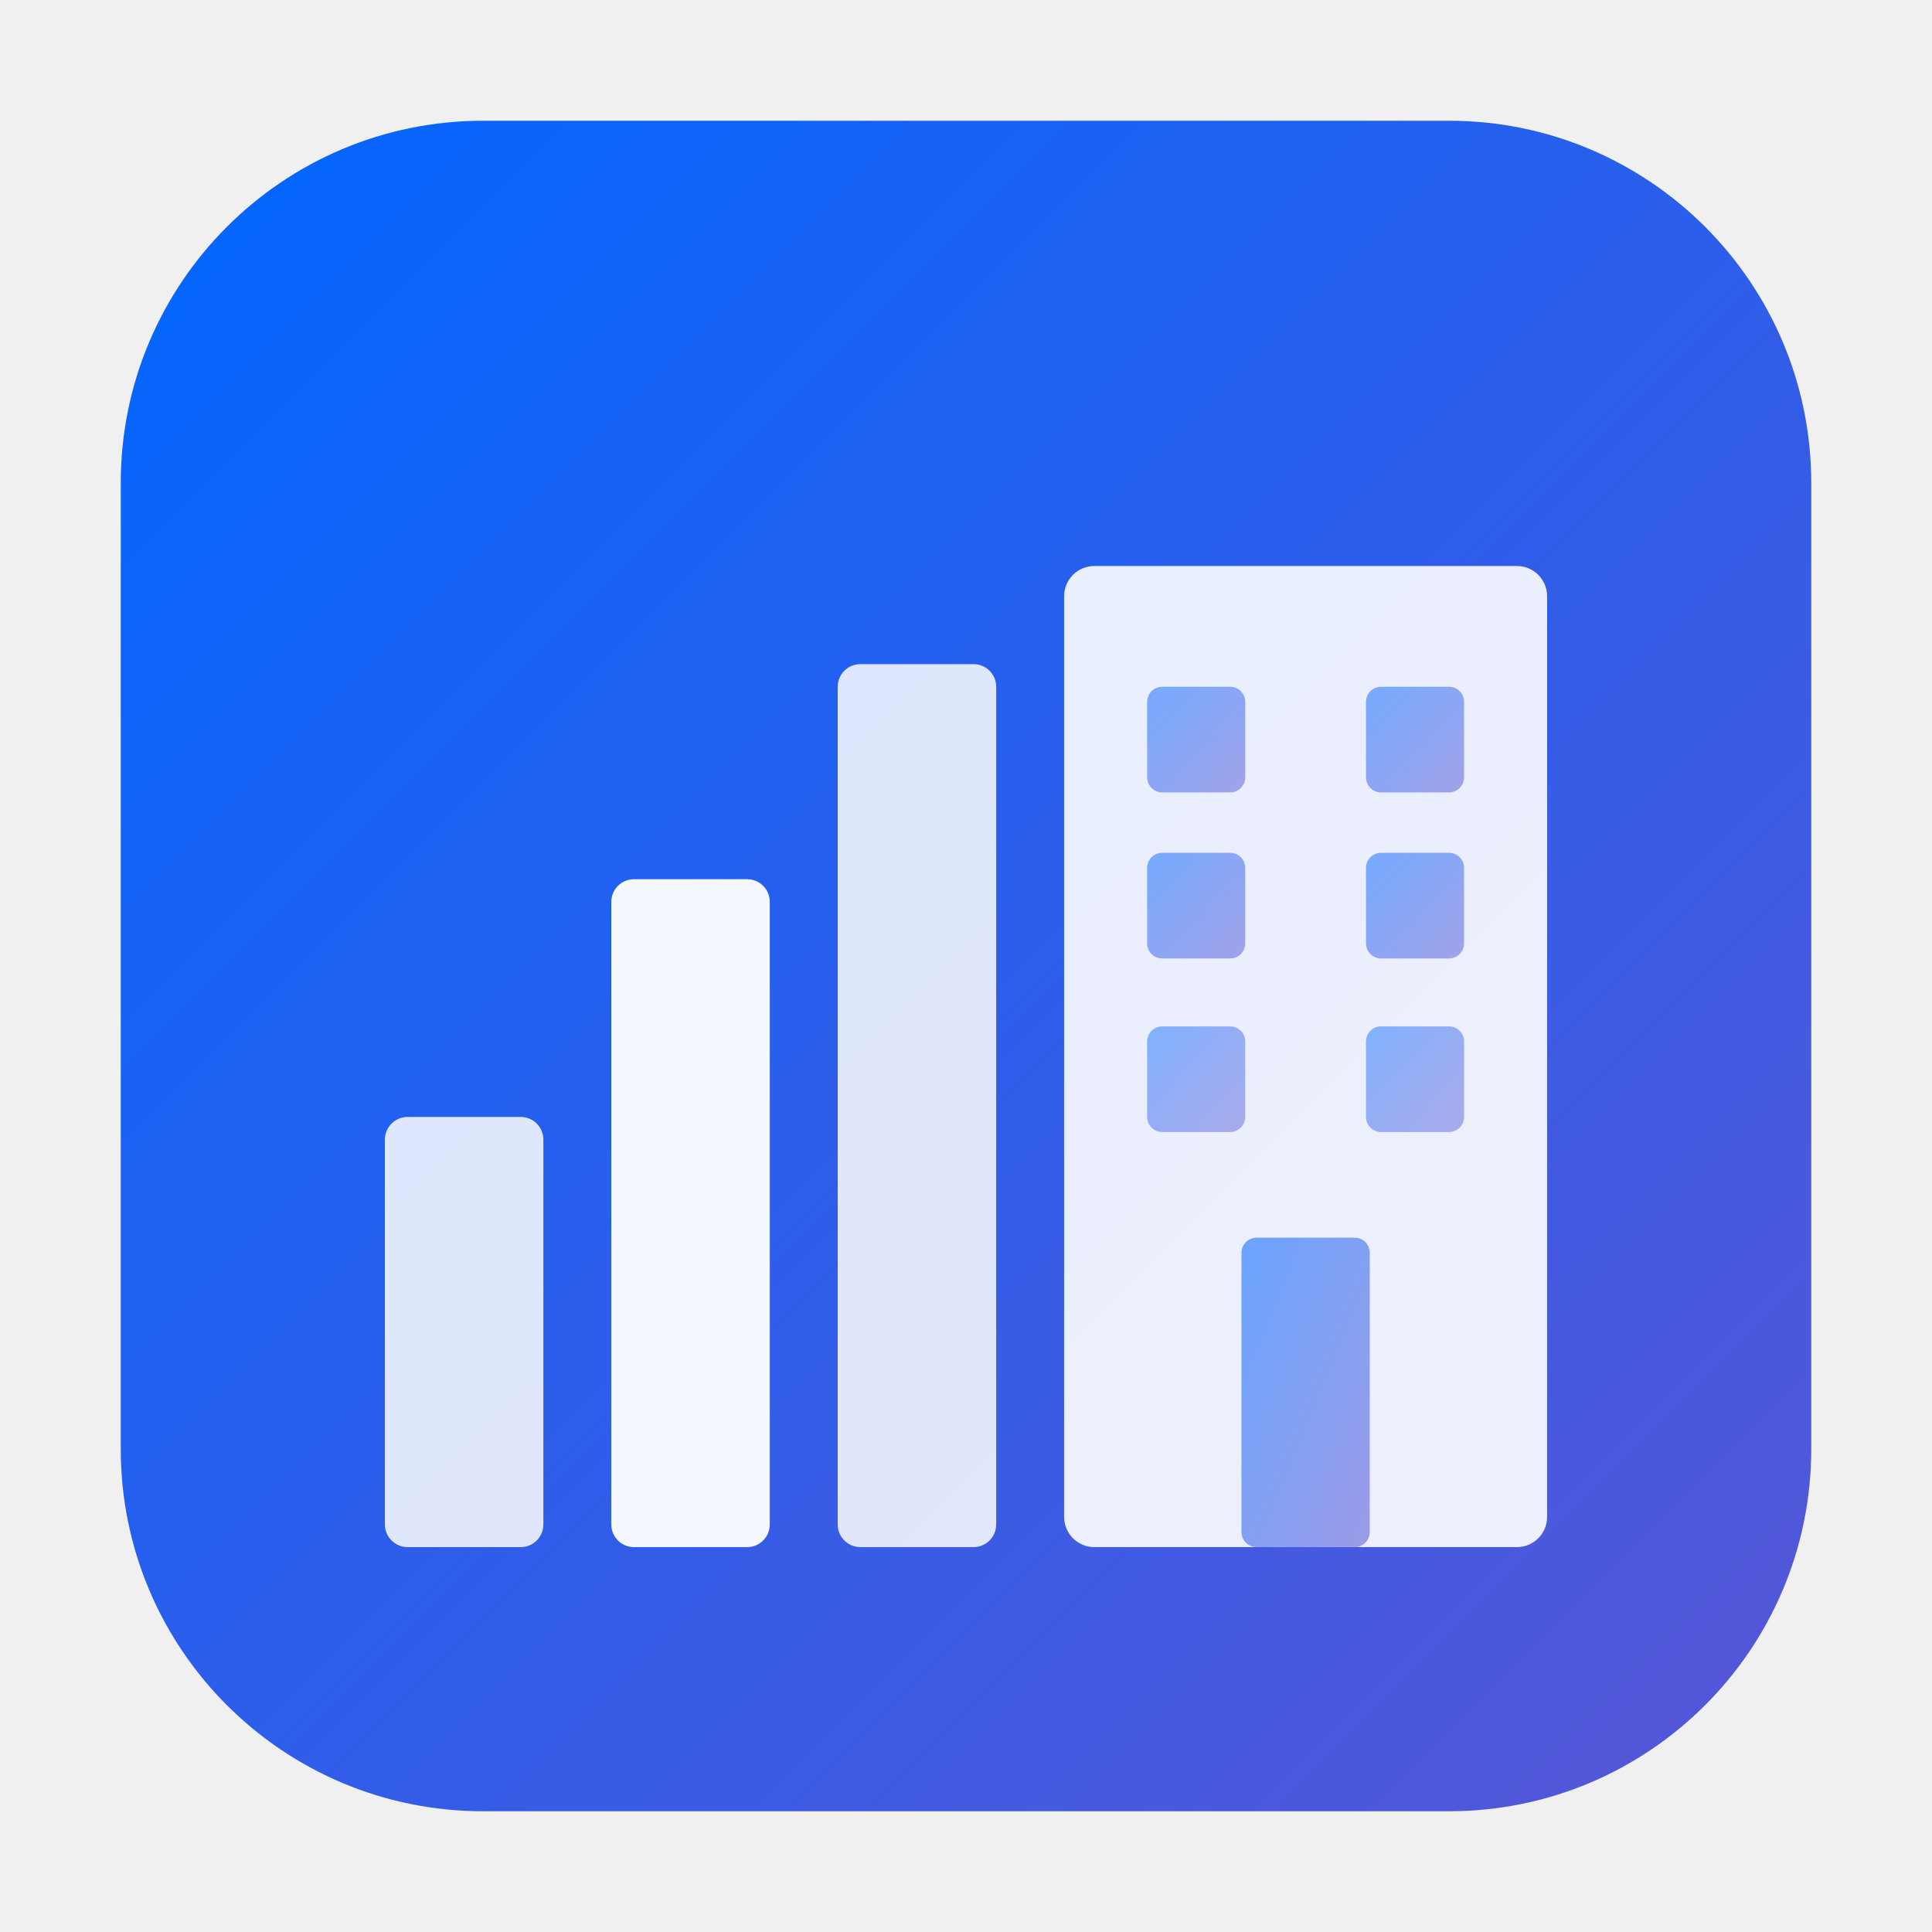
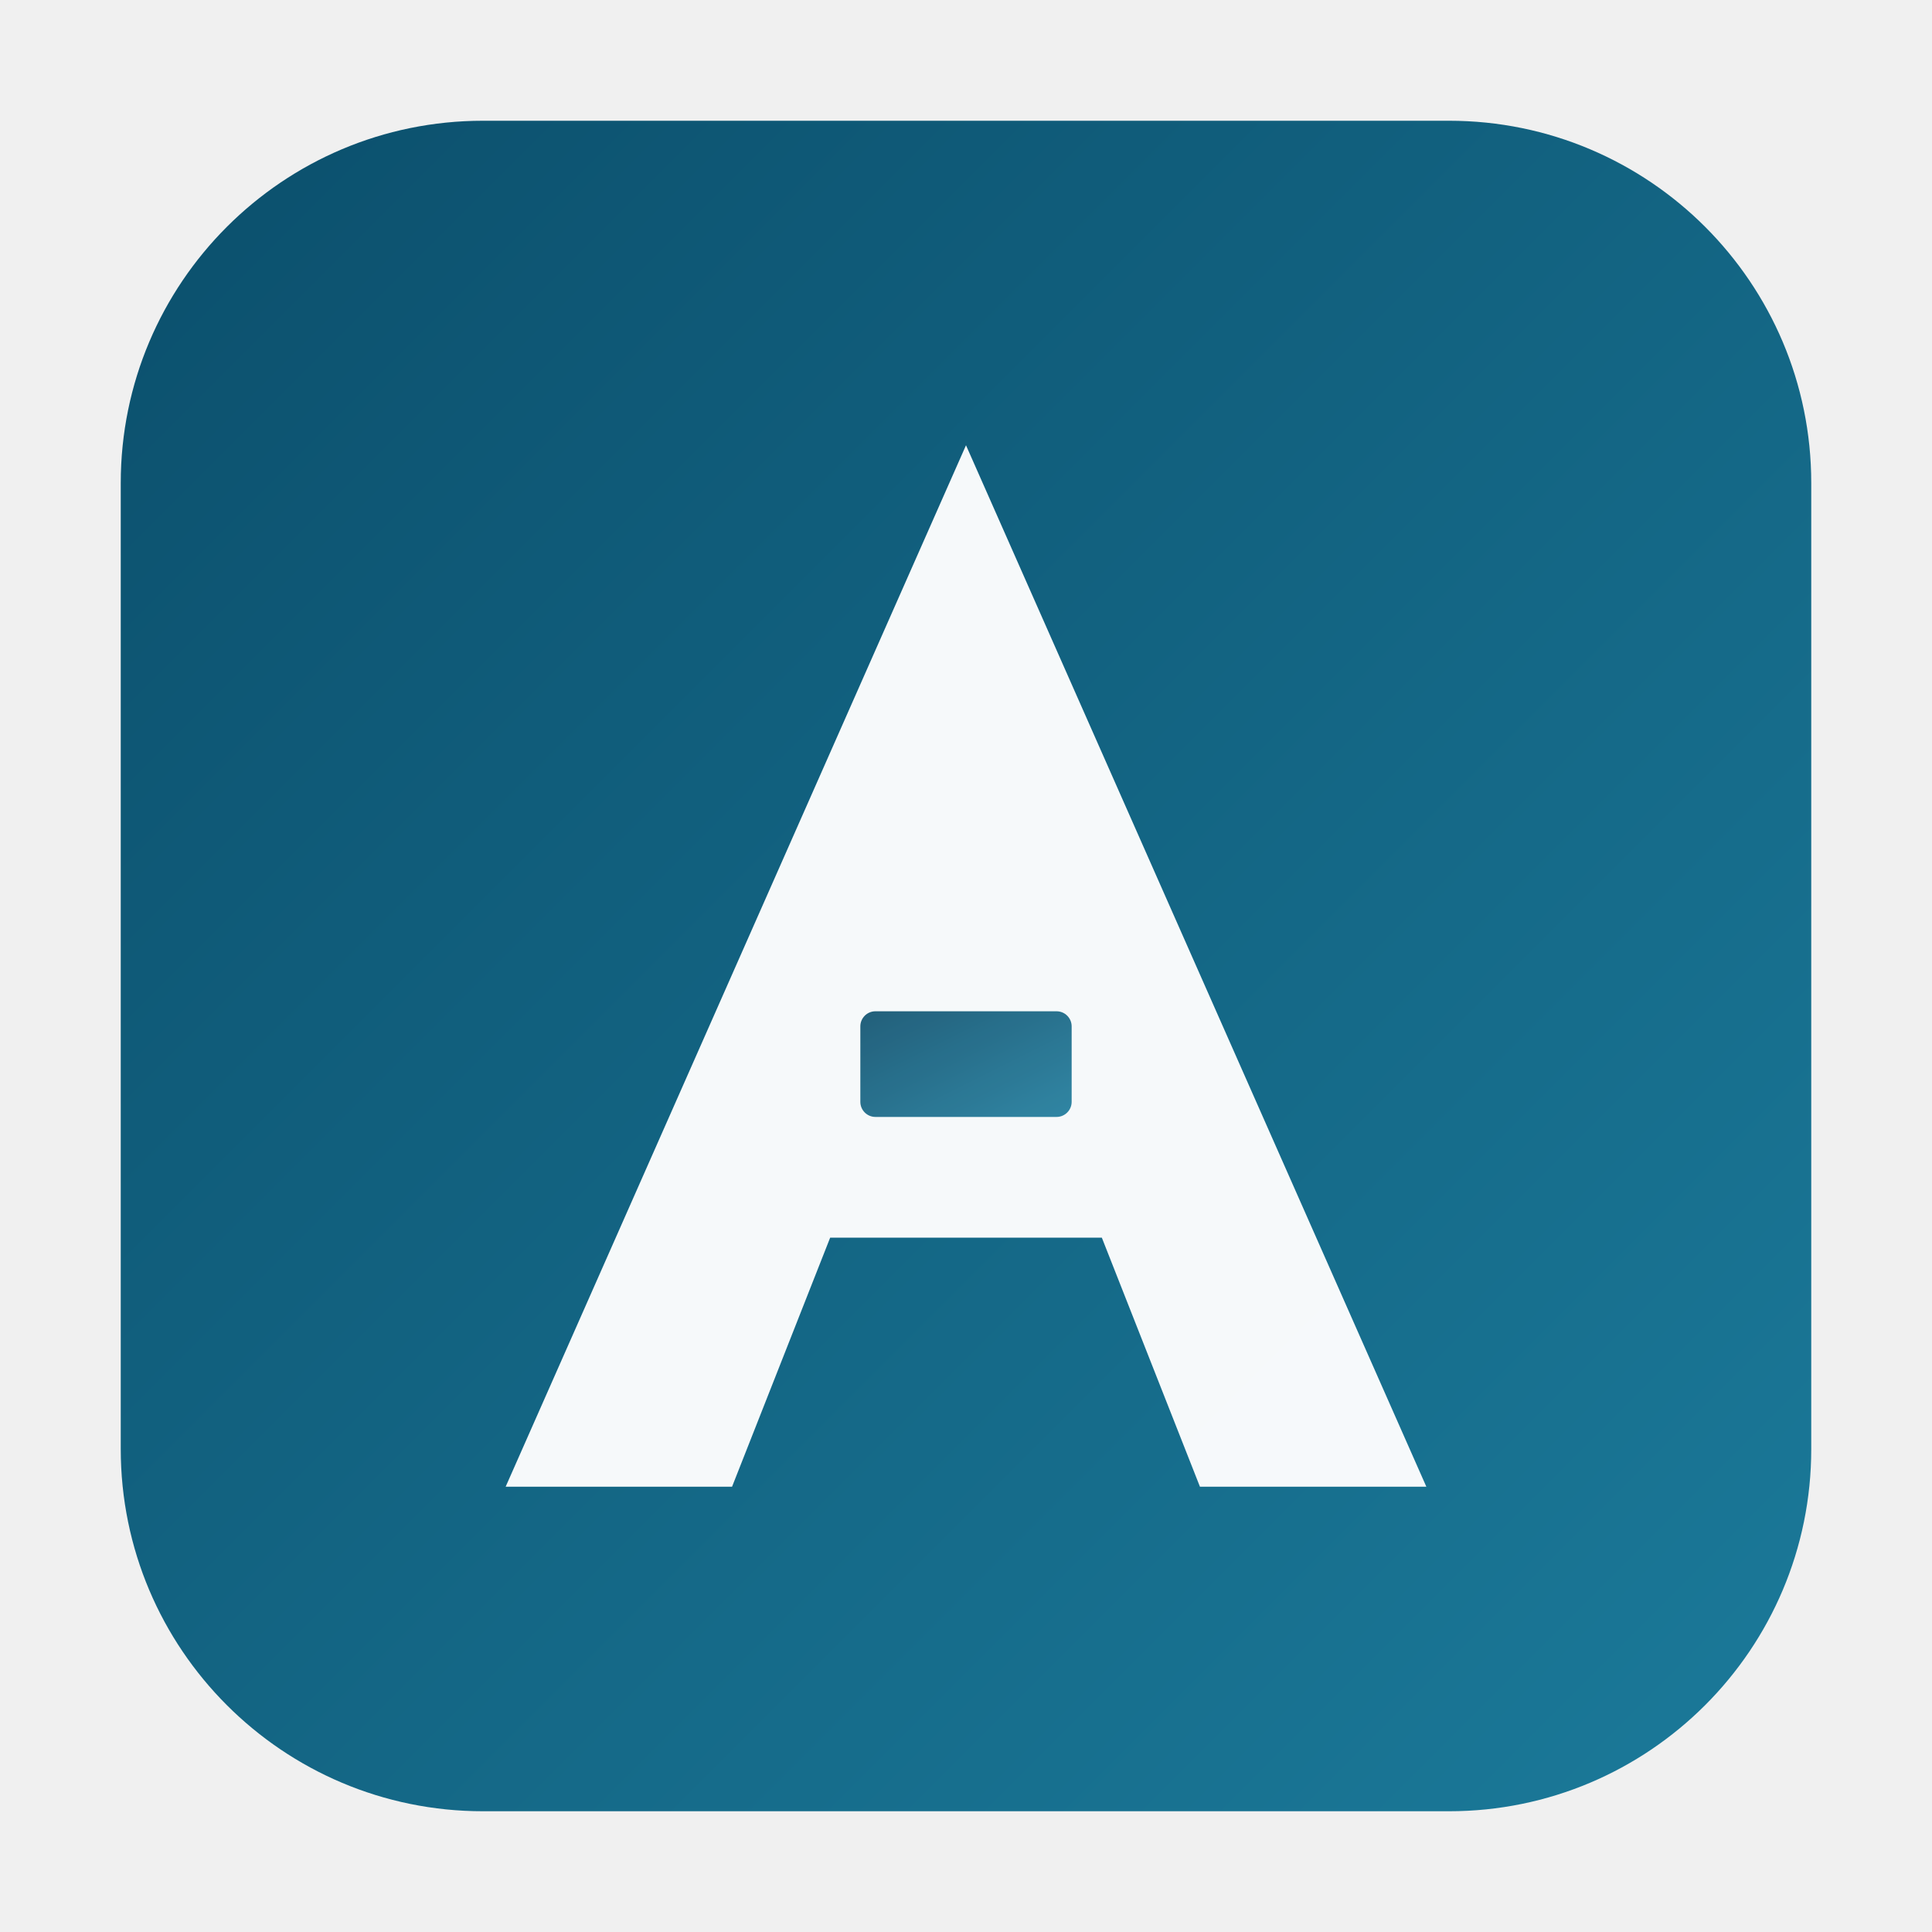
<svg xmlns="http://www.w3.org/2000/svg" viewBox="0 0 512 512" fill="none">
  <defs>
-     <linearGradient id="lg" x1="0%" y1="0%" x2="100%" y2="100%">
-       <stop offset="0%" stop-color="#0066ff" />
-       <stop offset="100%" stop-color="#5856d6" />
+     <linearGradient id="adicc-lg" x1="0%" y1="0%" x2="100%" y2="100%">
+       <stop offset="0%" stop-color="#0B4F6C" />
+       <stop offset="100%" stop-color="#1B7A9A" />
    </linearGradient>
  </defs>
-   <rect x="32" y="32" width="448" height="448" rx="96" fill="url(#lg)" />
-   <rect x="102" y="296" width="42" height="114" rx="6" fill="#fff" opacity=".85" />
-   <rect x="162" y="233" width="42" height="177" rx="6" fill="#fff" opacity=".95" />
-   <rect x="222" y="176" width="42" height="234" rx="6" fill="#fff" opacity=".85" />
-   <rect x="282" y="150" width="128" height="260" rx="8" fill="#fff" opacity=".9" />
-   <rect x="304" y="182" width="26" height="28" rx="4" fill="url(#lg)" opacity=".5" />
-   <rect x="362" y="182" width="26" height="28" rx="4" fill="url(#lg)" opacity=".5" />
-   <rect x="304" y="226" width="26" height="28" rx="4" fill="url(#lg)" opacity=".5" />
-   <rect x="362" y="226" width="26" height="28" rx="4" fill="url(#lg)" opacity=".5" />
-   <rect x="304" y="272" width="26" height="28" rx="4" fill="url(#lg)" opacity=".45" />
-   <rect x="362" y="272" width="26" height="28" rx="4" fill="url(#lg)" opacity=".45" />
-   <rect x="329" y="328" width="34" height="82" rx="4" fill="url(#lg)" opacity=".55" />
+   <rect x="32" y="32" width="448" height="448" rx="96" fill="url(#adicc-lg)" />
+   <path d="M256 118 L378 394 H318 L292 328 H220 L194 394 H134 L256 118 Z" fill="#fff" opacity=".96" />
+   <rect x="228" y="268" width="56" height="28" rx="4" fill="url(#adicc-lg)" opacity=".9" />
</svg>
